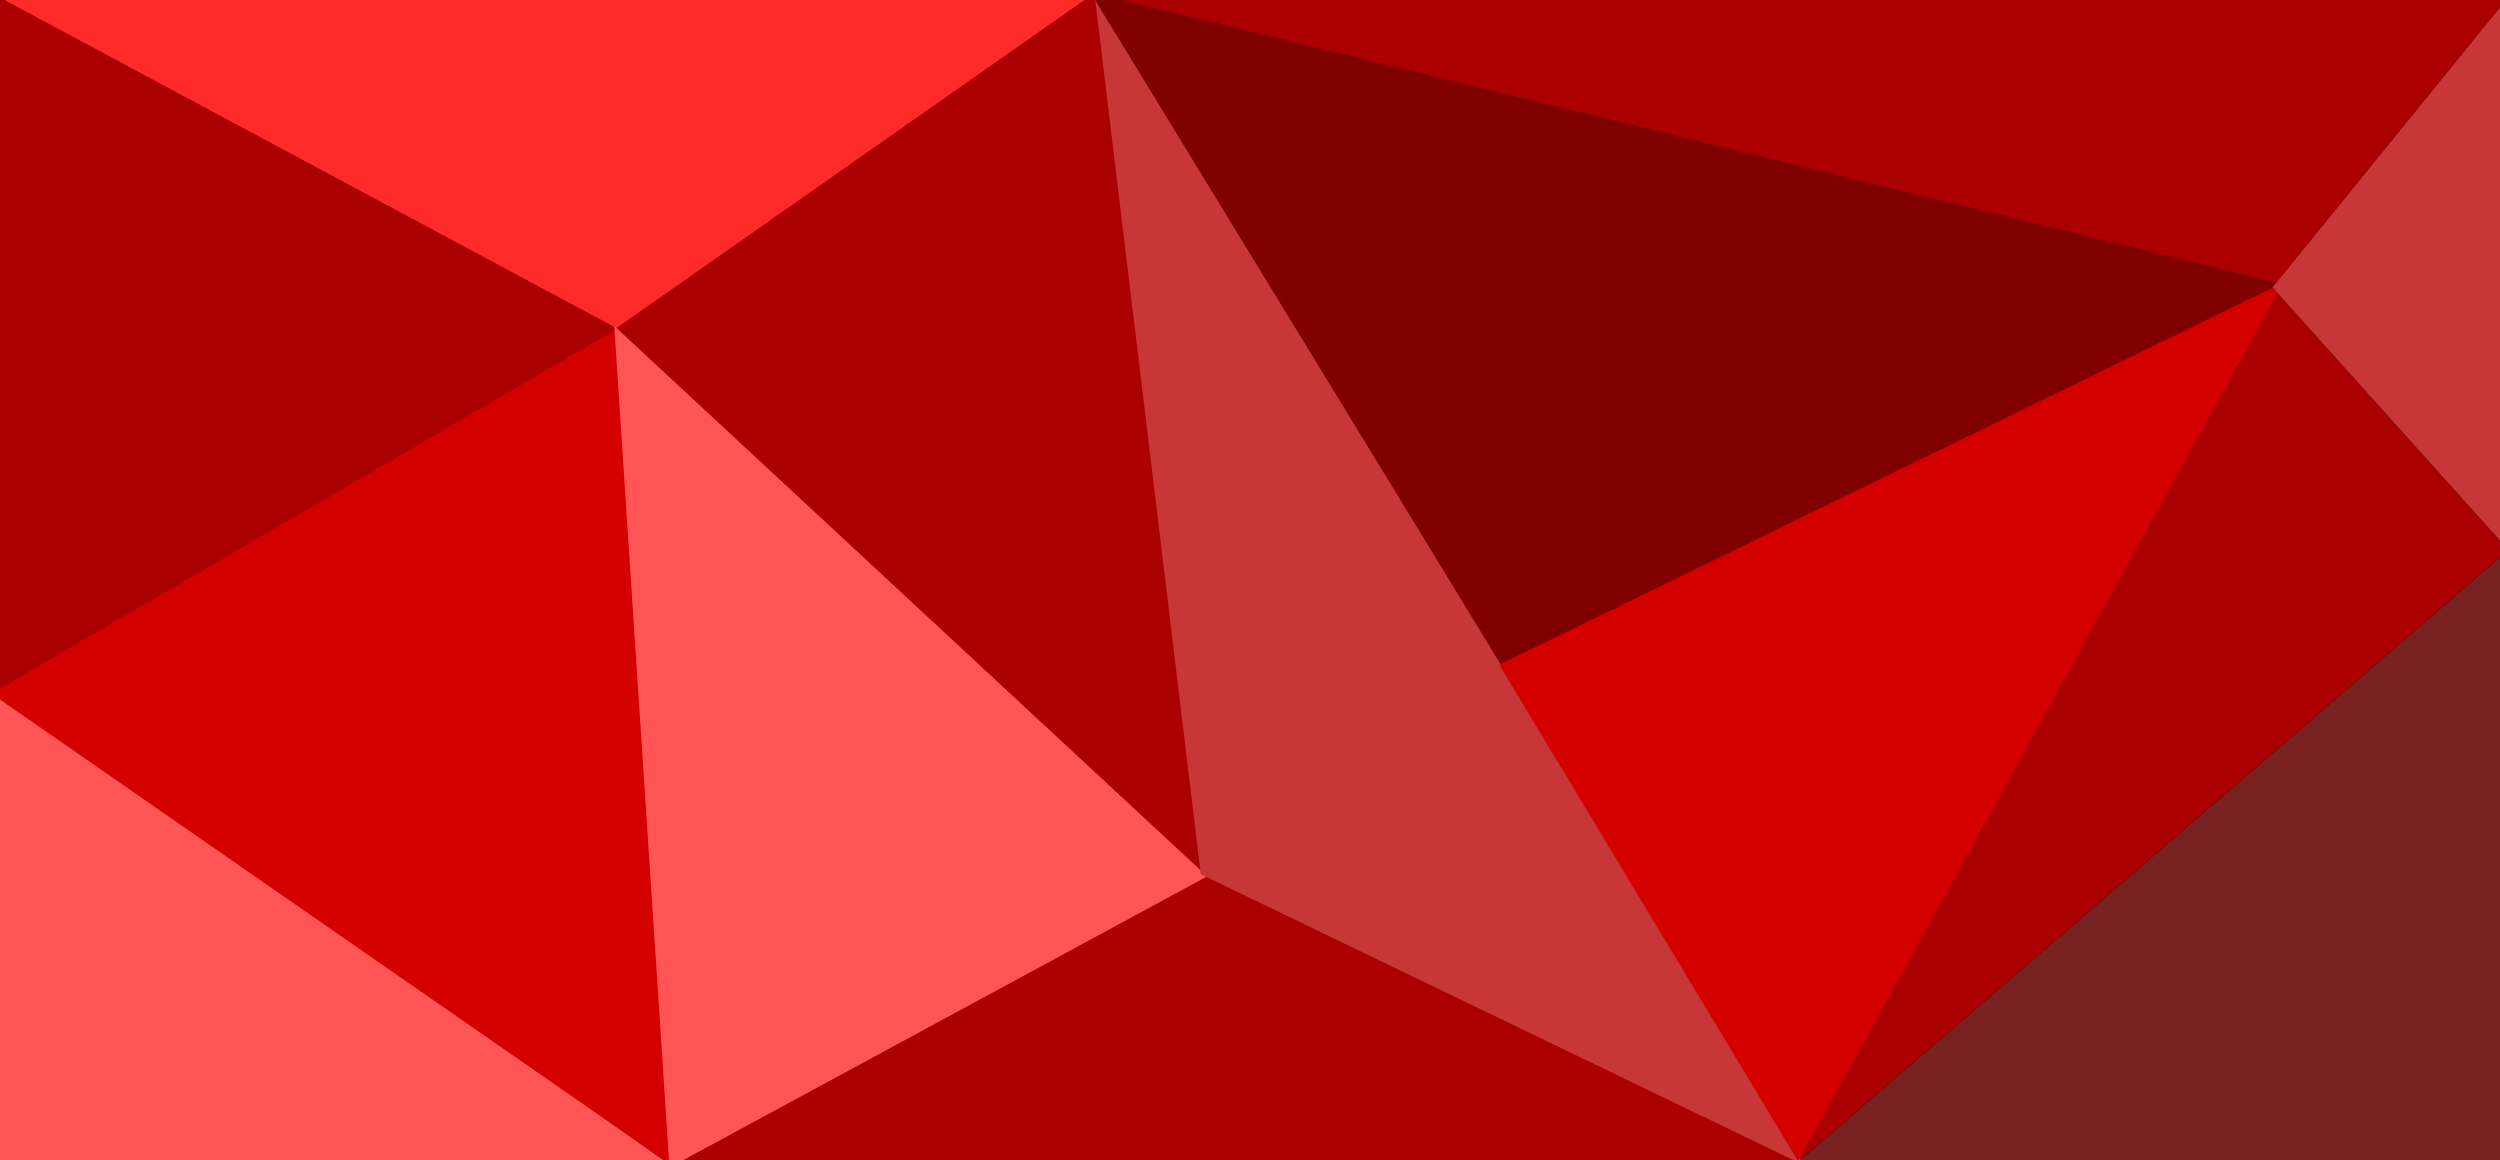
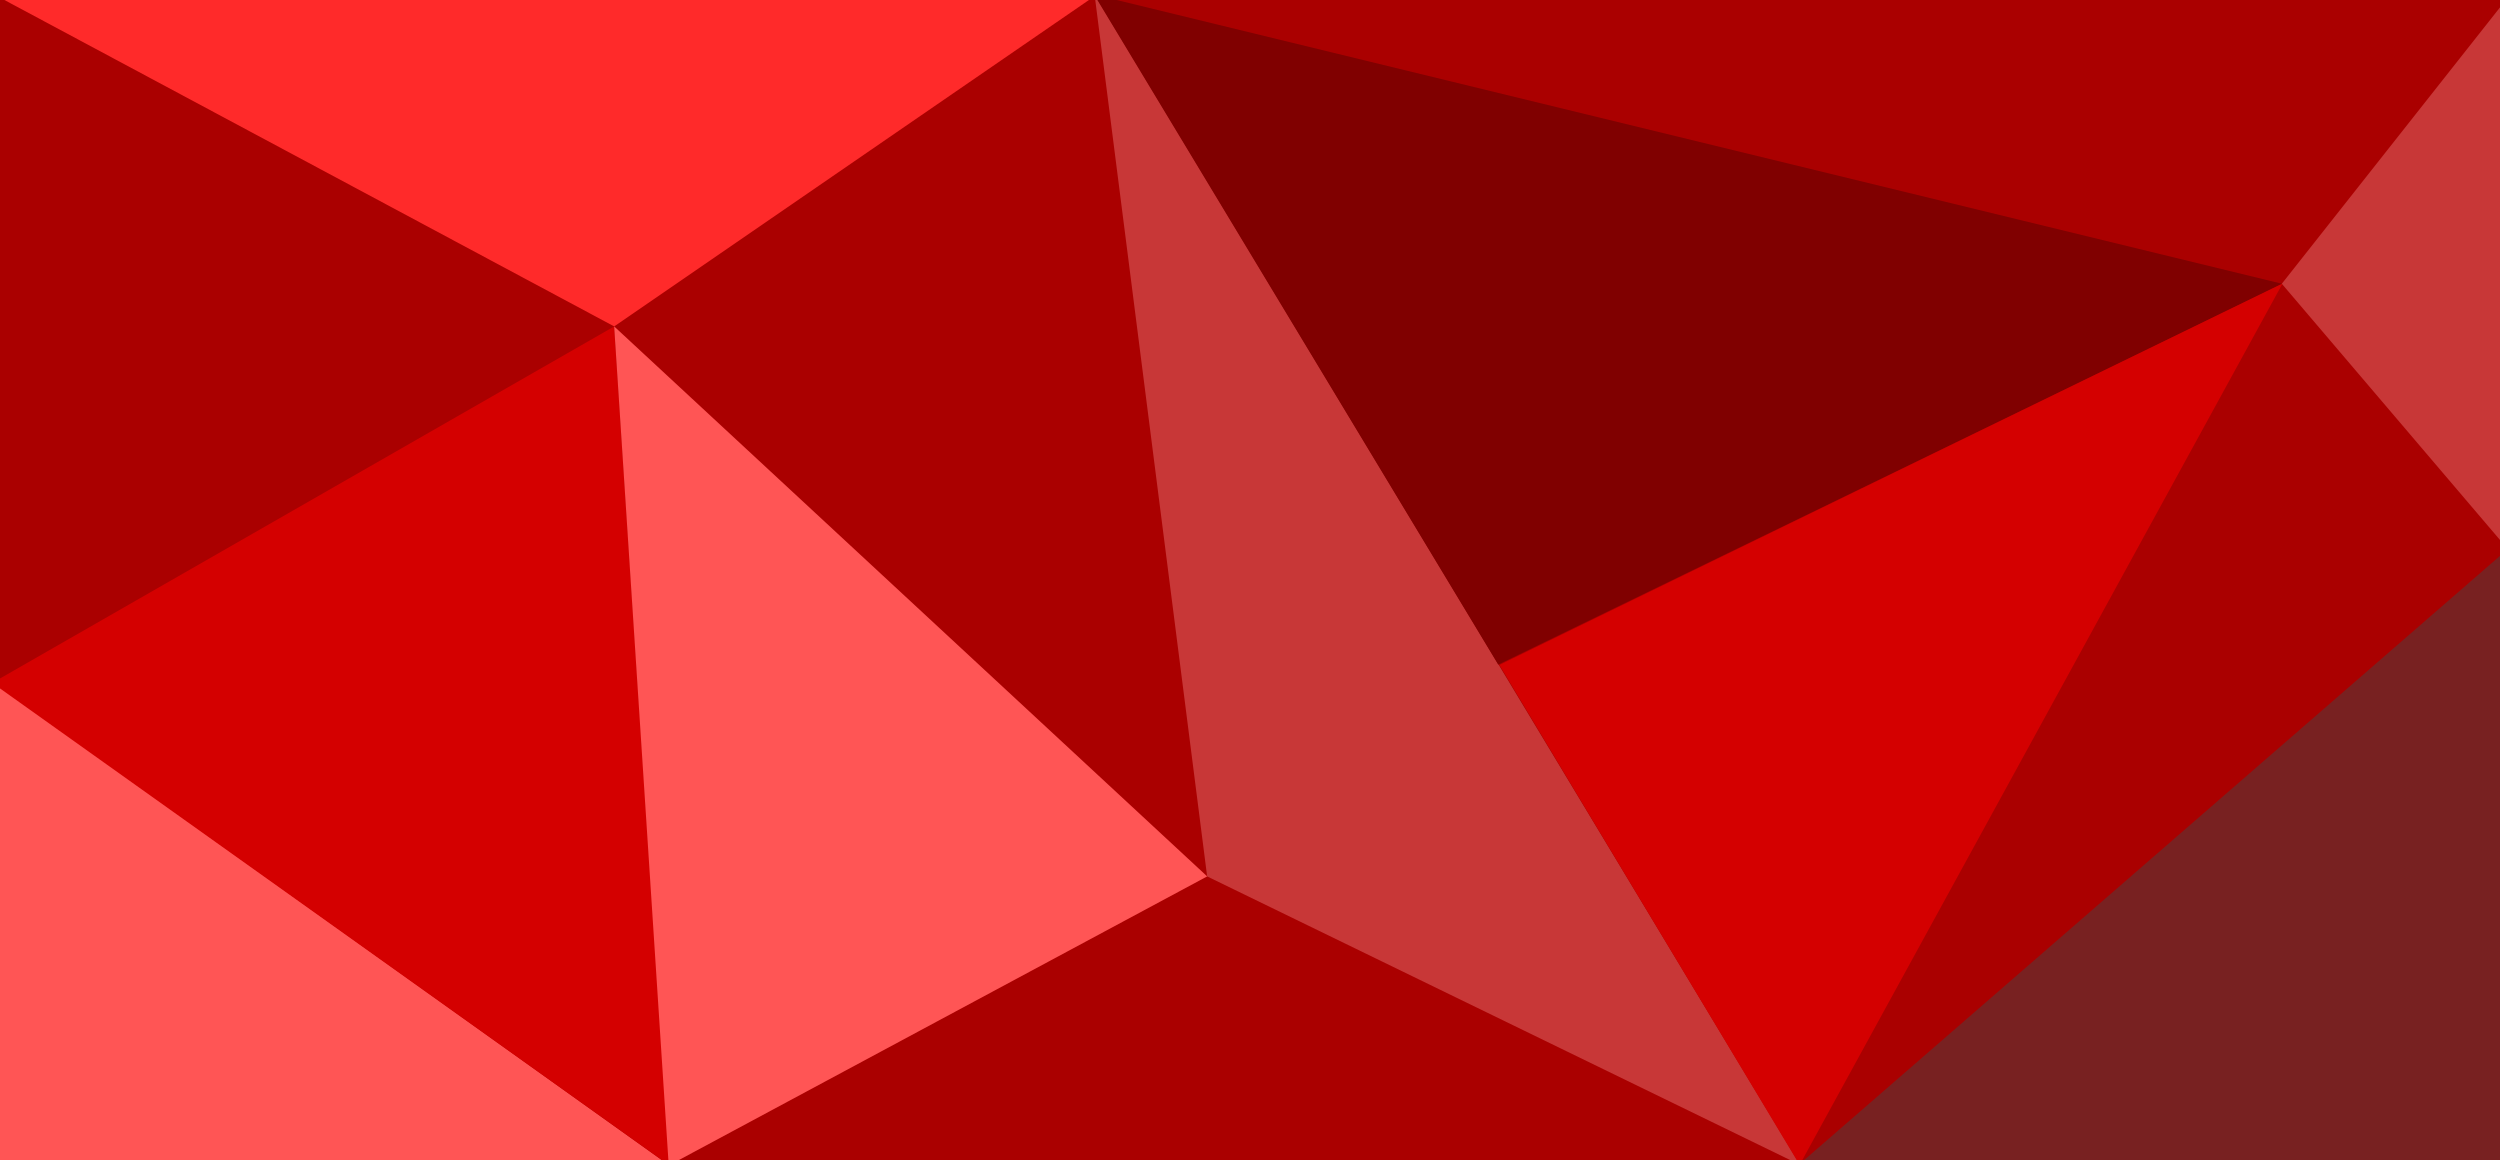
<svg xmlns="http://www.w3.org/2000/svg" width="3794mm" height="1759mm" viewBox="0 0 13443.307 6232.677" id="svg3365" version="1.1">
  <defs id="defs3367" />
  <g id="layer1" transform="translate(0,5180.315)">
    <rect style="fill:#aa0000;fill-opacity:1;stroke:none" id="rect3373" width="13527.963" height="6287.19" x="-32.325" y="-5202.502" />
-     <path style="fill:#ff5555;fill-rule:evenodd;stroke:none;stroke-width:1px;stroke-linecap:butt;stroke-linejoin:miter;stroke-opacity:1" d="M -34.286,1086.648 3622.857,1098.076 -34.286,-1496.209 Z" id="path4175" />
-     <path style="fill:#ff2a2a;fill-rule:evenodd;stroke:none;stroke-width:1px;stroke-linecap:butt;stroke-linejoin:miter;stroke-opacity:1" d="m -11.429,-5199.066 3325.714,1782.857 2560,-1794.286 z" id="path4177" />
-     <path style="fill:#d40000;fill-rule:evenodd;stroke:none;stroke-width:1px;stroke-linecap:butt;stroke-linejoin:miter;stroke-opacity:1" d="M 3325.714,-3416.209 -45.714,-1450.495 3611.429,1086.648 Z" id="path4179" />
-     <path style="fill:#ff5555;fill-rule:evenodd;stroke:none;stroke-width:1px;stroke-linecap:butt;stroke-linejoin:miter;stroke-opacity:1" d="M 3302.857,-3427.638 6491.429,-467.638 3600,1098.076 Z" id="path4181" />
-     <path style="fill:#c83737;fill-rule:evenodd;stroke:none;stroke-width:1px;stroke-linecap:butt;stroke-linejoin:miter;stroke-opacity:1" d="M 5885.714,-5210.495 6457.143,-479.066 9702.857,1086.648 Z" id="path4183" />
-     <path style="fill:#800000;fill-rule:evenodd;stroke:none;stroke-width:1px;stroke-linecap:butt;stroke-linejoin:miter;stroke-opacity:1" d="M 8068.571,-1610.495 12262.857,-3656.209 5862.857,-5221.923 Z" id="path4185" />
-     <path style="fill:#d40000;fill-rule:evenodd;stroke:none;stroke-width:1px;stroke-linecap:butt;stroke-linejoin:miter;stroke-opacity:1" d="m 8062.857,-1604.781 1605.714,2668.571 2605.715,-4720 z" id="path4187" />
-     <path style="fill:#782121;fill-rule:evenodd;stroke:#000000;stroke-width:1px;stroke-linecap:butt;stroke-linejoin:miter;stroke-opacity:1" d="m 9648.977,1084.687 3846.661,-3313.3 -16.162,3329.463 z" id="path4189" />
-     <path style="fill:#c83737;fill-rule:evenodd;stroke:#000000;stroke-width:1px;stroke-linecap:butt;stroke-linejoin:miter;stroke-opacity:1" d="m 13511.8,-2196.288 -1292.995,-1438.457 1260.671,-1551.594 z" id="path4191" />
+     <path style="fill:#ff5555;fill-rule:evenodd;stroke:none;stroke-width:1px;stroke-linecap:butt;stroke-linejoin:miter;stroke-opacity:1" d="M -32.612,1085.321 3596.247,1084.628 -32.612,-1508.648 Z" id="path4175" />
+     <path style="fill:#ff2a2a;fill-rule:evenodd;stroke:none;stroke-width:1px;stroke-linecap:butt;stroke-linejoin:miter;stroke-opacity:1" d="M -11.429,-5199.066 3302.688,-3425.055 5896.509,-5208.475 Z" id="path4177" />
+     <path style="fill:#d40000;fill-rule:evenodd;stroke:none;stroke-width:1px;stroke-linecap:butt;stroke-linejoin:miter;stroke-opacity:1" d="M 3302.518,-3424.947 -41.674,-1508.074 3600,1086.648 Z" id="path4179" />
+     <path style="fill:#ff5555;fill-rule:evenodd;stroke:none;stroke-width:1px;stroke-linecap:butt;stroke-linejoin:miter;stroke-opacity:1" d="M 3302.5,-3425.138 6491.429,-467.638 3595.959,1086.965 Z" id="path4181" />
+     <path style="fill:#c83737;fill-rule:evenodd;stroke:none;stroke-width:1px;stroke-linecap:butt;stroke-linejoin:miter;stroke-opacity:1" d="M 5885.714,-5210.495 6491.175,-467.625 9680,1083.791 Z" id="path4183" />
+     <path style="fill:#800000;fill-rule:evenodd;stroke:none;stroke-width:1px;stroke-linecap:butt;stroke-linejoin:miter;stroke-opacity:1" d="M 8056.45,-1606.454 12272.857,-3654.066 5883.06,-5209.802 Z" id="path4185" />
+     <path style="fill:#d40000;fill-rule:evenodd;stroke:none;stroke-width:1px;stroke-linecap:butt;stroke-linejoin:miter;stroke-opacity:1" d="m 8062.857,-1604.781 1614.286,2688.571 2597.143,-4740 z" id="path4187" />
+     <path style="fill:#782121;fill-rule:evenodd;stroke:none;stroke-width:1px;stroke-linecap:butt;stroke-linejoin:miter;stroke-opacity:1" d="m 9670.406,1084.687 3842.375,-3336.157 -16.162,3329.463 z" id="path4189" />
+     <path style="fill:#c83737;fill-rule:evenodd;stroke:none;stroke-width:1px;stroke-linecap:butt;stroke-linejoin:miter;stroke-opacity:1" d="m 13511.8,-2196.288 -1241.763,-1458.191 1209.439,-1531.861 z" id="path4191" />
  </g>
</svg>
